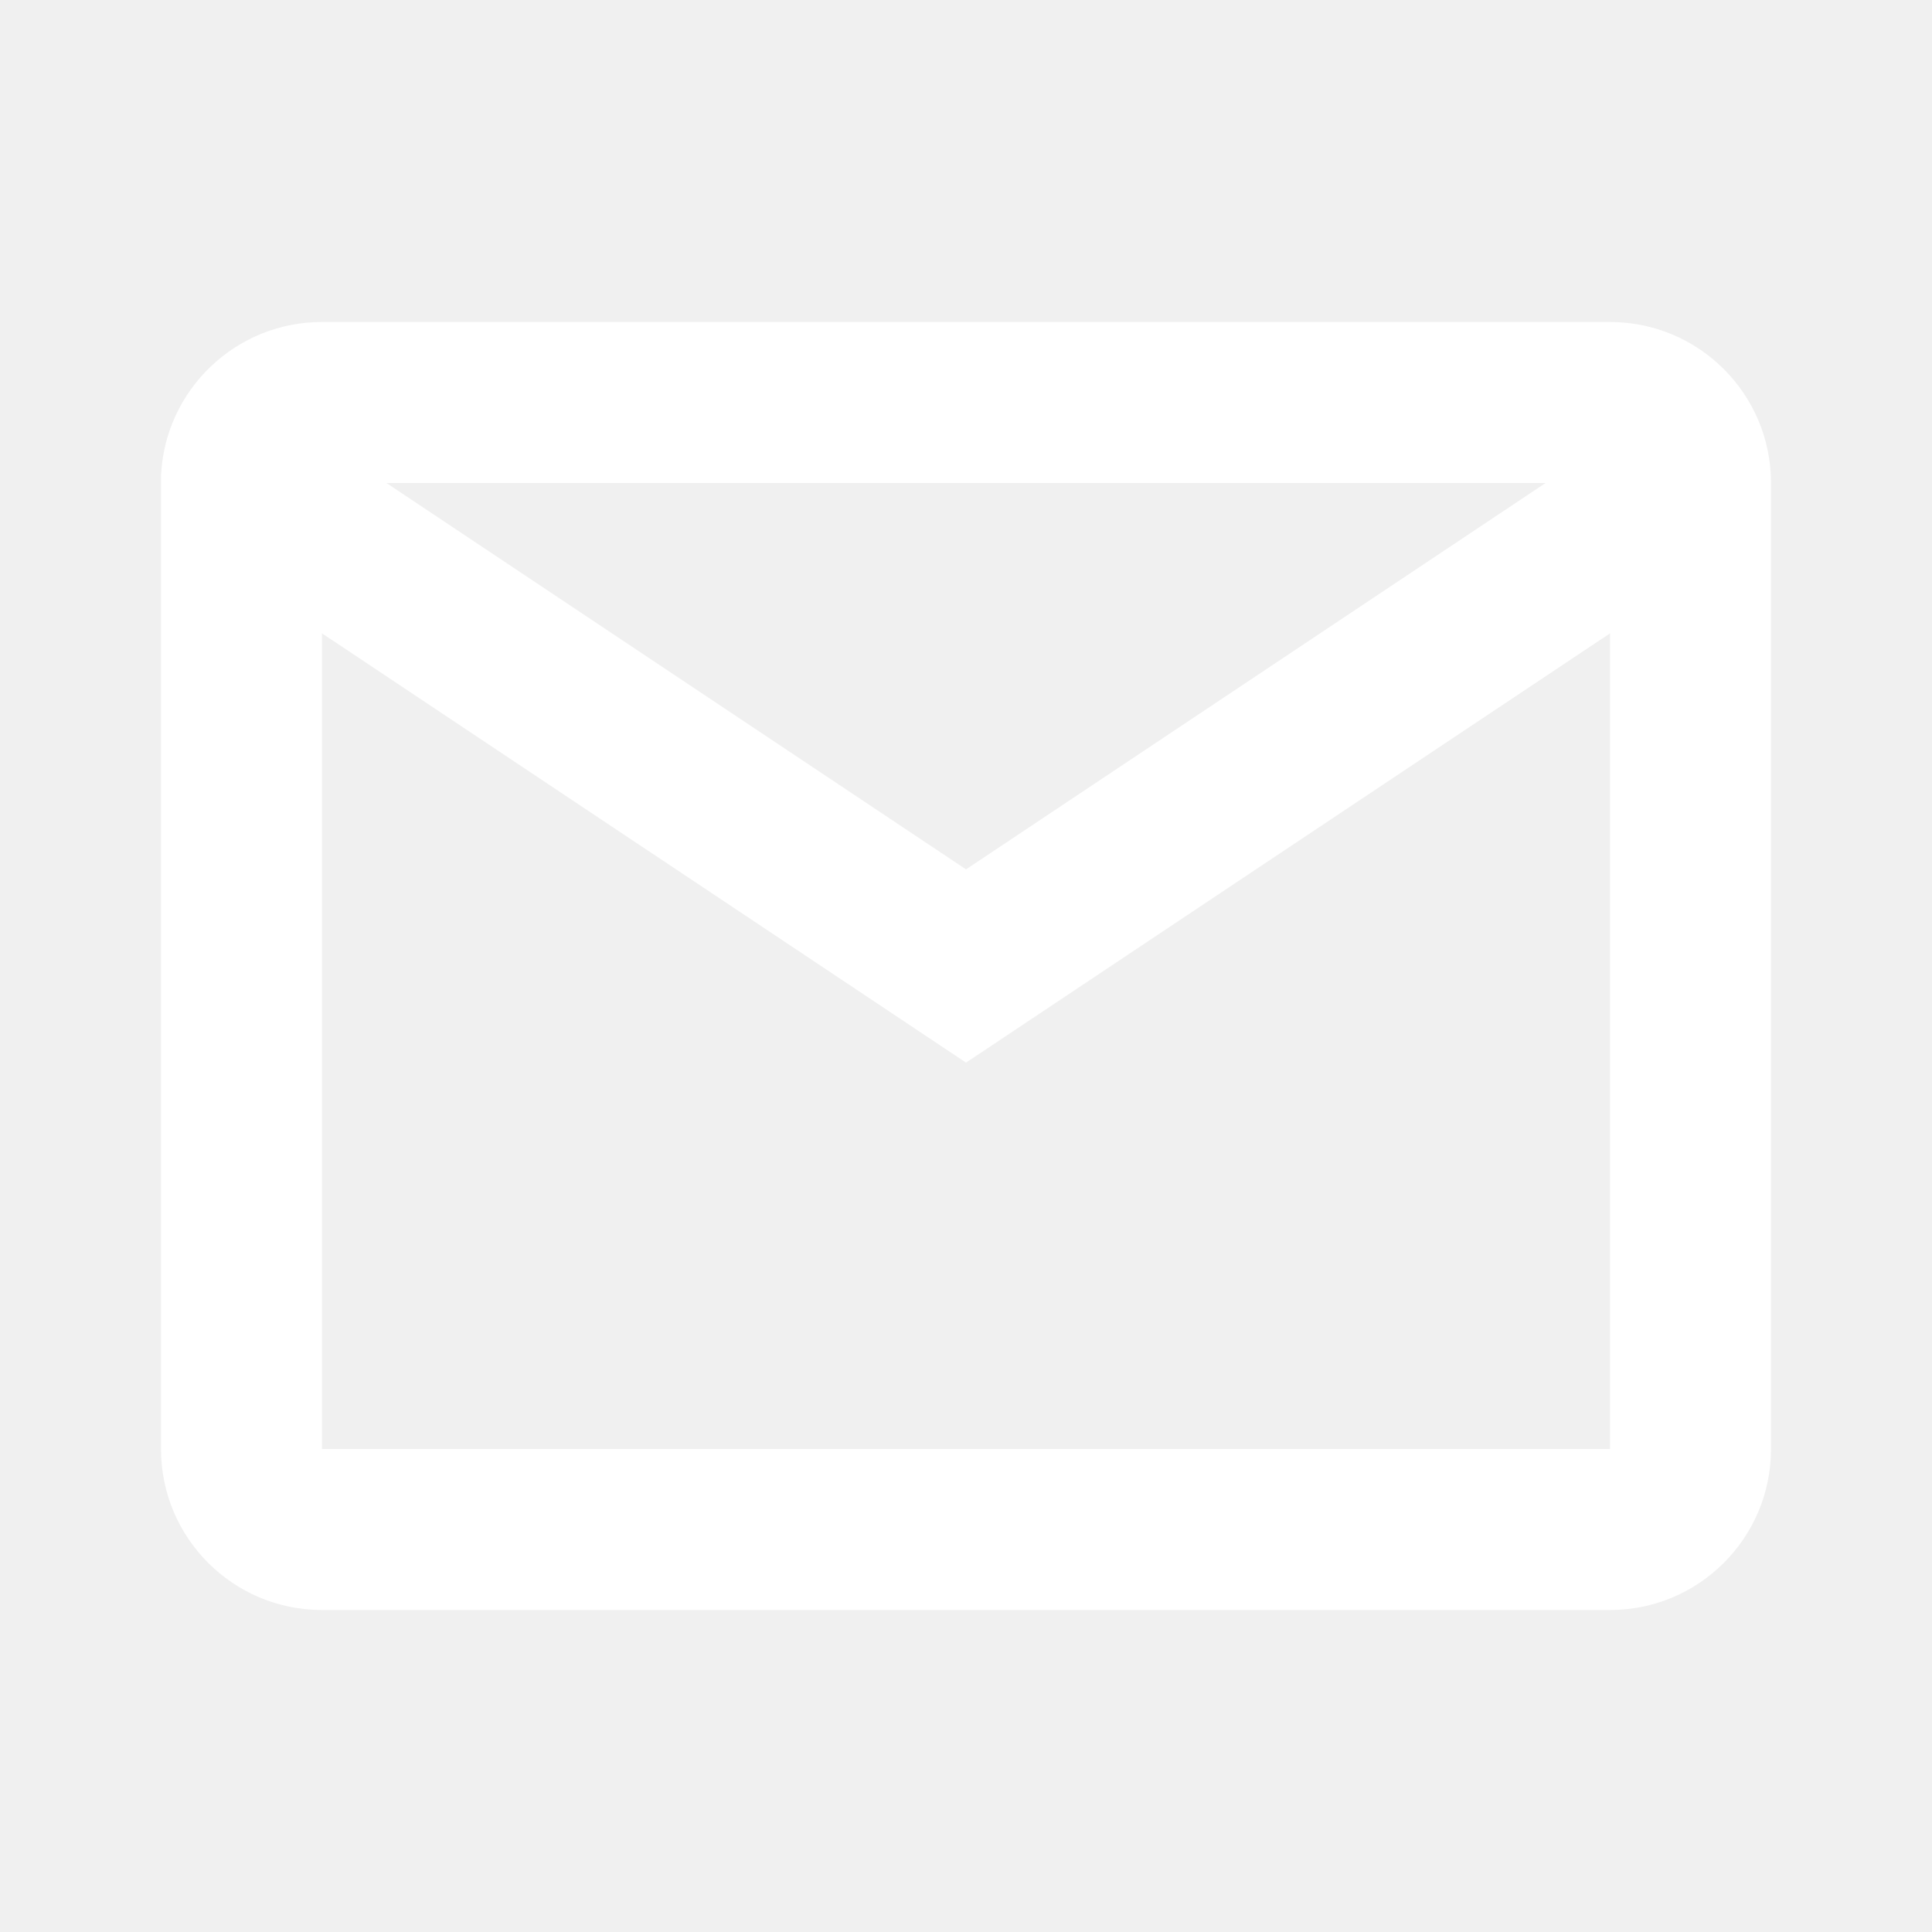
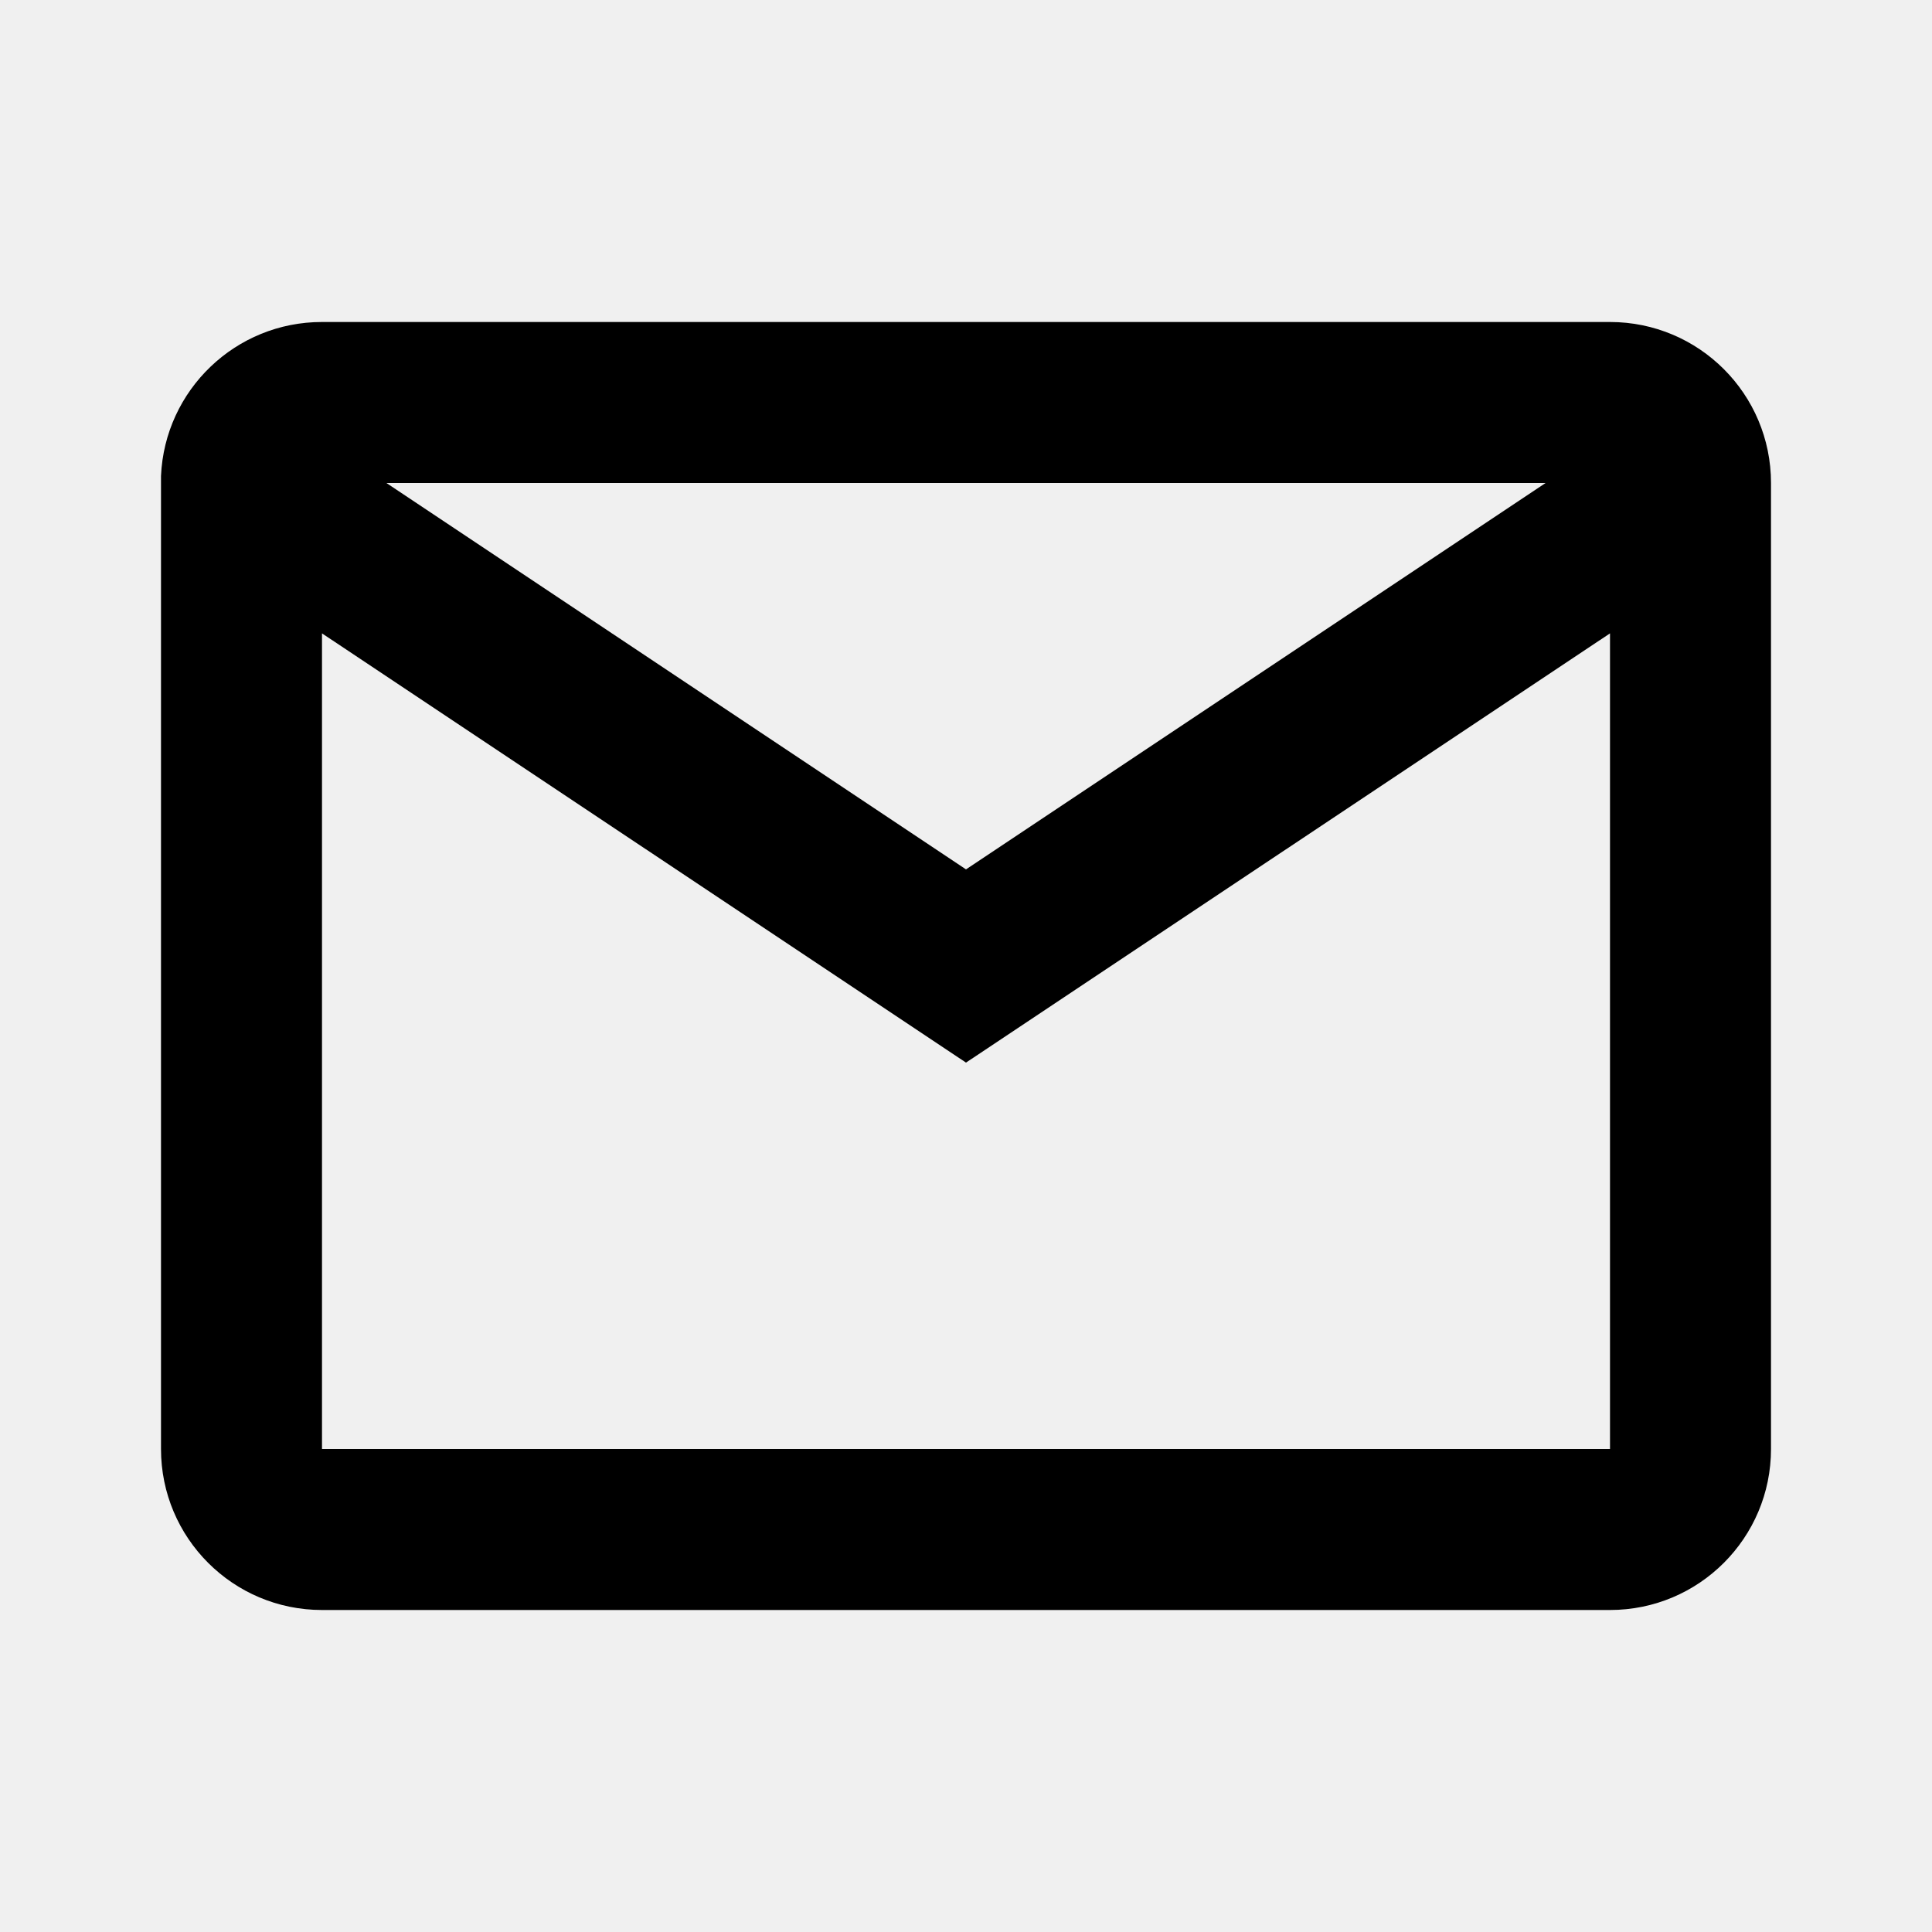
- <svg xmlns="http://www.w3.org/2000/svg" id="mail" viewBox="0 0 24 24" fill="none">
-   <path d="M20 20H4C2.895 20 2 19.105 2 18V5.913C2.047 4.843 2.929 3.999 4 4H20C21.105 4 22 4.895 22 6V18C22 19.105 21.105 20 20 20ZM4 7.868V18H20V7.868L12 13.2L4 7.868ZM4.8 6L12 10.8L19.2 6H4.8Z" fill="white" />
+ <svg xmlns="http://www.w3.org/2000/svg" id="mail" viewBox="0 0 24 24">
+   <path d="M20 20H4C2.895 20 2 19.105 2 18V5.913C2.047 4.843 2.929 3.999 4 4H20C21.105 4 22 4.895 22 6V18C22 19.105 21.105 20 20 20ZM4 7.868V18H20V7.868L12 13.2L4 7.868ZM4.8 6L12 10.8L19.2 6H4.8Z" />
</svg>
